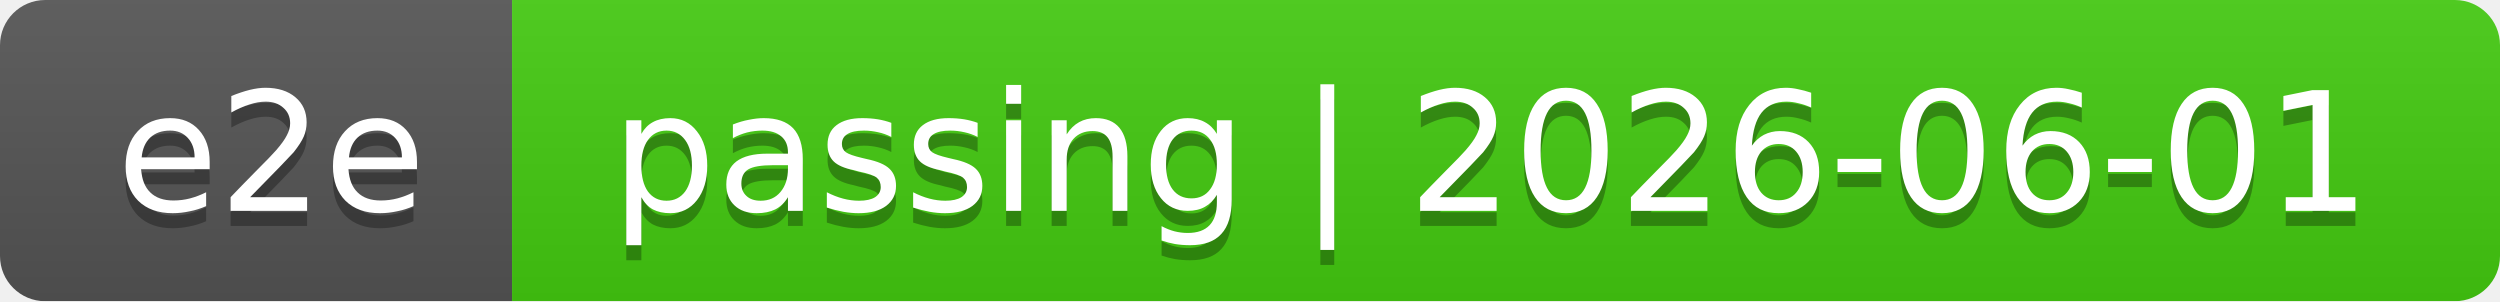
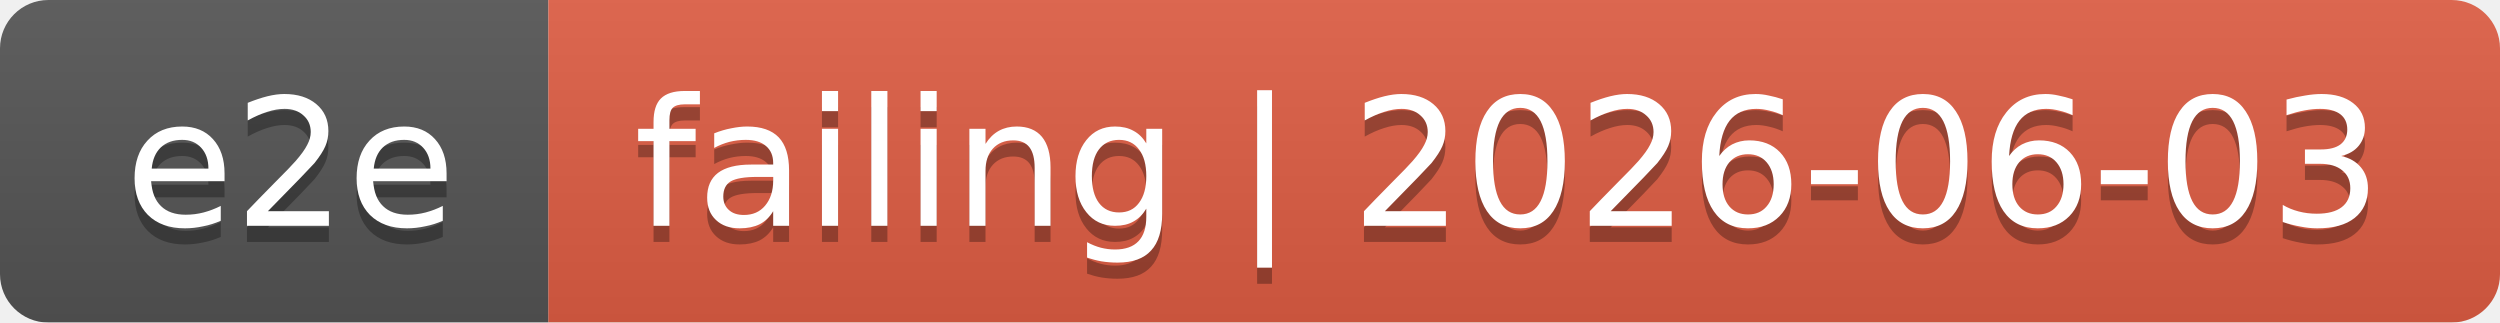
- <svg xmlns="http://www.w3.org/2000/svg" width="166" height="20">
+ <svg xmlns="http://www.w3.org/2000/svg" width="155" height="20">
  <linearGradient id="smooth" x2="0" y2="100%">
    <stop offset="0" stop-color="#bbb" stop-opacity=".1" />
    <stop offset="1" stop-opacity=".1" />
  </linearGradient>
  <mask id="round">
-     <rect width="166" height="20" rx="3" fill="#fff" />
+     <rect width="155" height="20" rx="3" fill="#fff" />
  </mask>
  <g mask="url(#round)">
    <rect width="34" height="20" fill="#555" />
-     <rect x="34" width="132" height="20" fill="#4c1" />
-     <rect width="166" height="20" fill="url(#smooth)" />
+     <rect x="34" width="121" height="20" fill="#e05d44" />
+     <rect width="155" height="20" fill="url(#smooth)" />
  </g>
  <g fill="#fff" text-anchor="middle" font-family="DejaVu Sans,Verdana,Geneva,sans-serif" font-size="11">
    <text x="18" y="15" fill="#010101" fill-opacity=".3">e2e</text>
    <text x="18" y="14">e2e</text>
-     <text x="99" y="15" fill="#010101" fill-opacity=".3">passing | 2026-06-01</text>
-     <text x="99" y="14">passing | 2026-06-01</text>
+     <text x="93.5" y="15" fill="#010101" fill-opacity=".3">failing | 2026-06-03</text>
+     <text x="93.5" y="14">failing | 2026-06-03</text>
  </g>
</svg>
